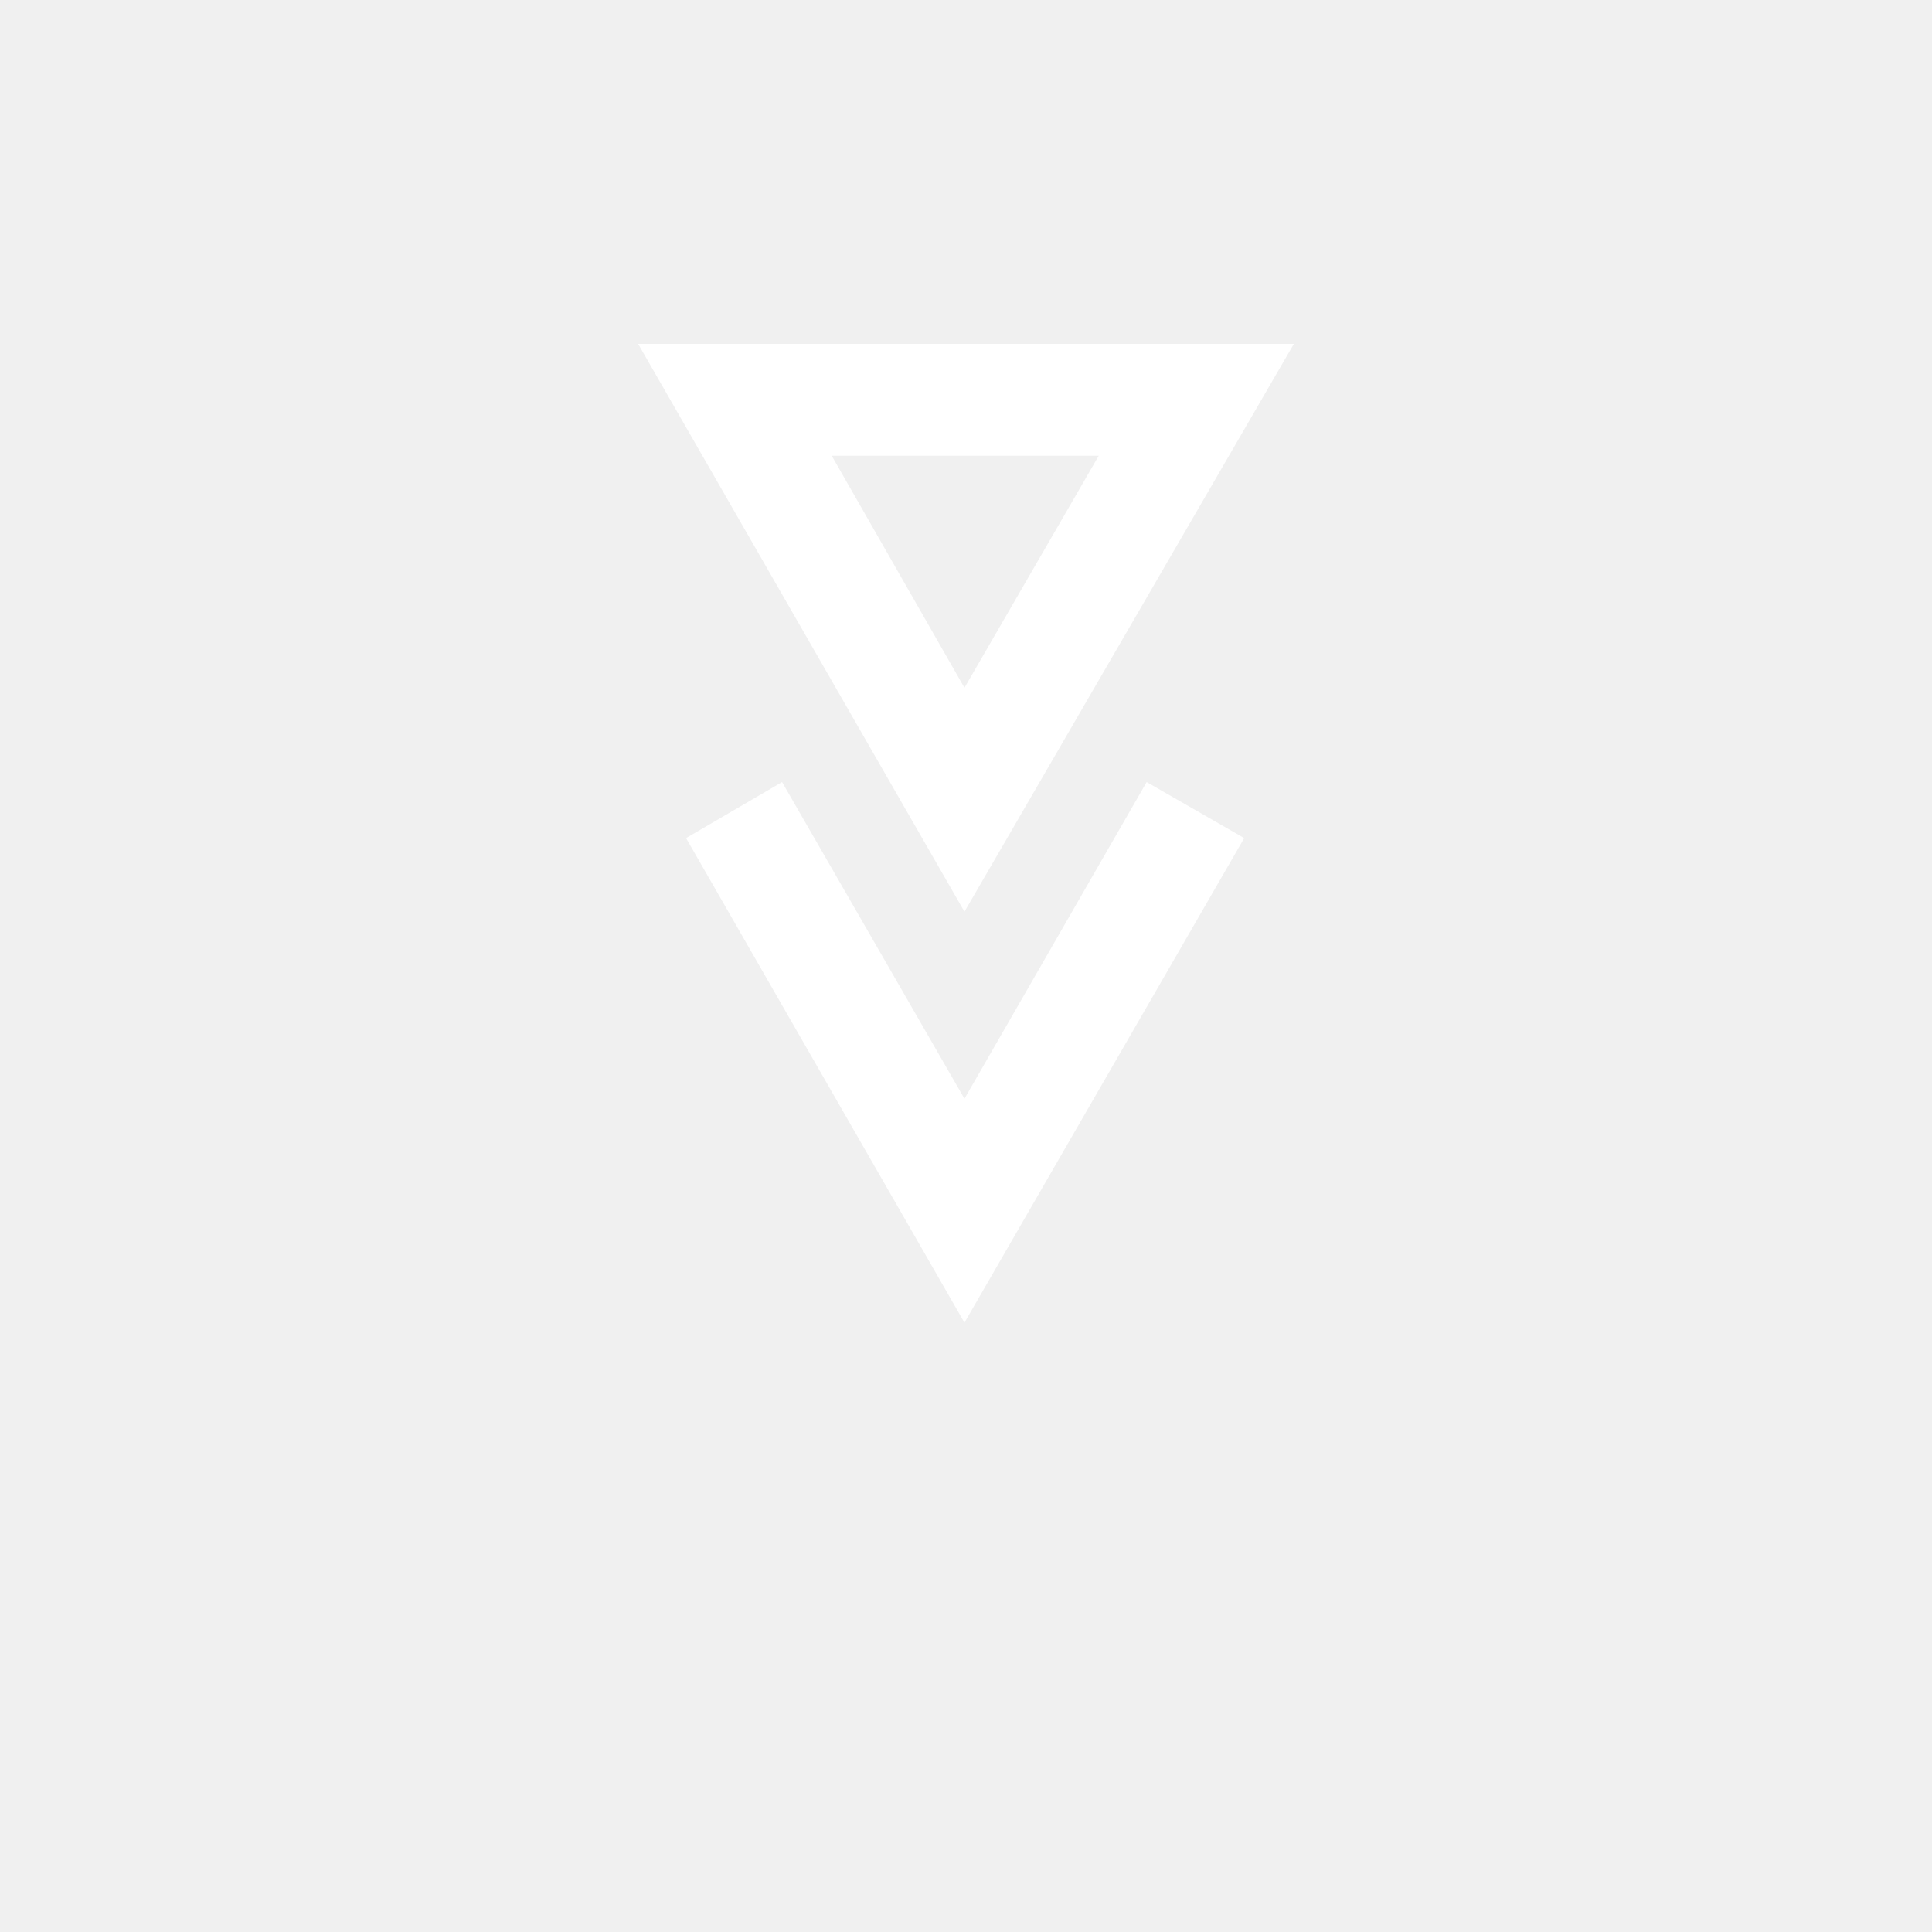
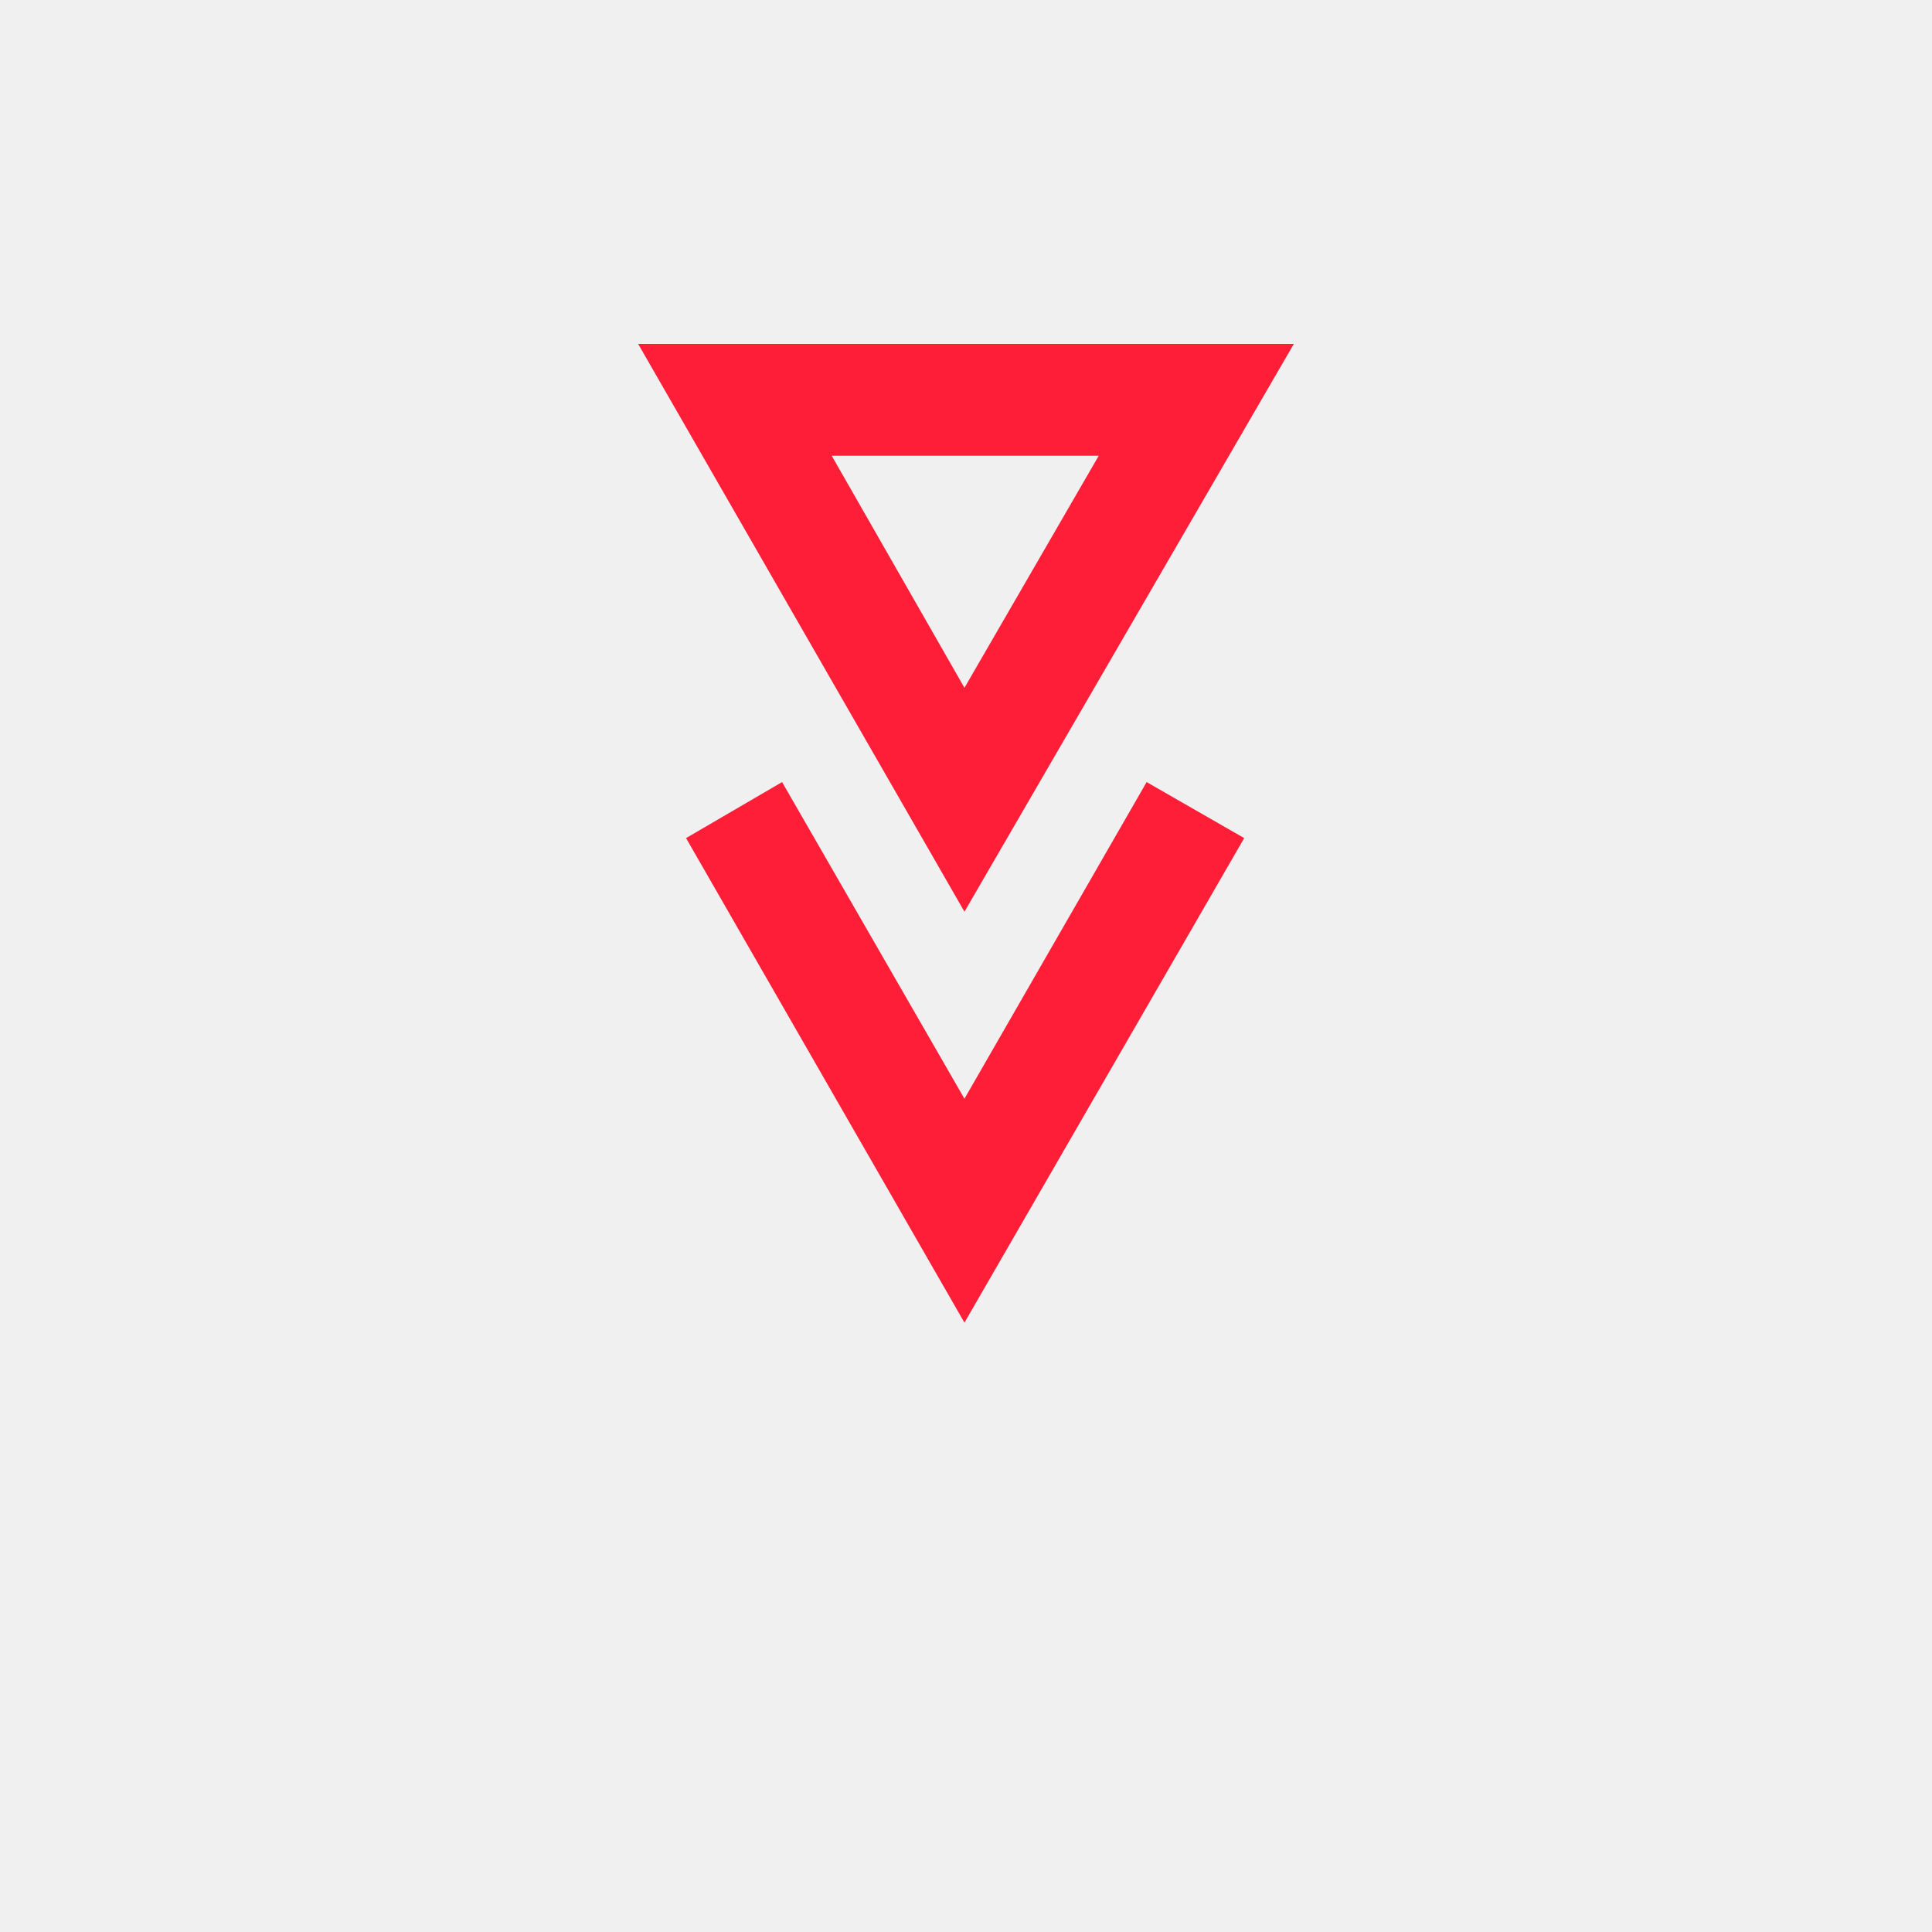
- <svg xmlns="http://www.w3.org/2000/svg" viewBox="0 0 1000 1000" width="100%" height="100%">
-   <path d="M 499.2,471.9 L 330.3,178 L 669.7,178 Z M 430.5,235.9 L 499.2,356 L 568.7,235.9 Z M 499.2,684.6 L 355.1,433.8 L 404.8,404.8 L 499.2,568.7 L 593.5,404.8 L 644,433.8 Z" fill="#FFFFFF" fill-rule="evenodd" />
+ <svg xmlns="http://www.w3.org/2000/svg" viewBox="0 0 1000 1000" width="1000" height="1000">
+   <path d="M 499.2,471.9 L 330.3,178 L 669.7,178 Z M 430.5,235.9 L 499.2,356 L 568.7,235.9 Z M 499.2,684.6 L 355.1,433.8 L 404.8,404.8 L 499.2,568.7 L 593.5,404.8 L 644,433.8 Z" fill="#FF1E38" fill-rule="evenodd" />
</svg>
